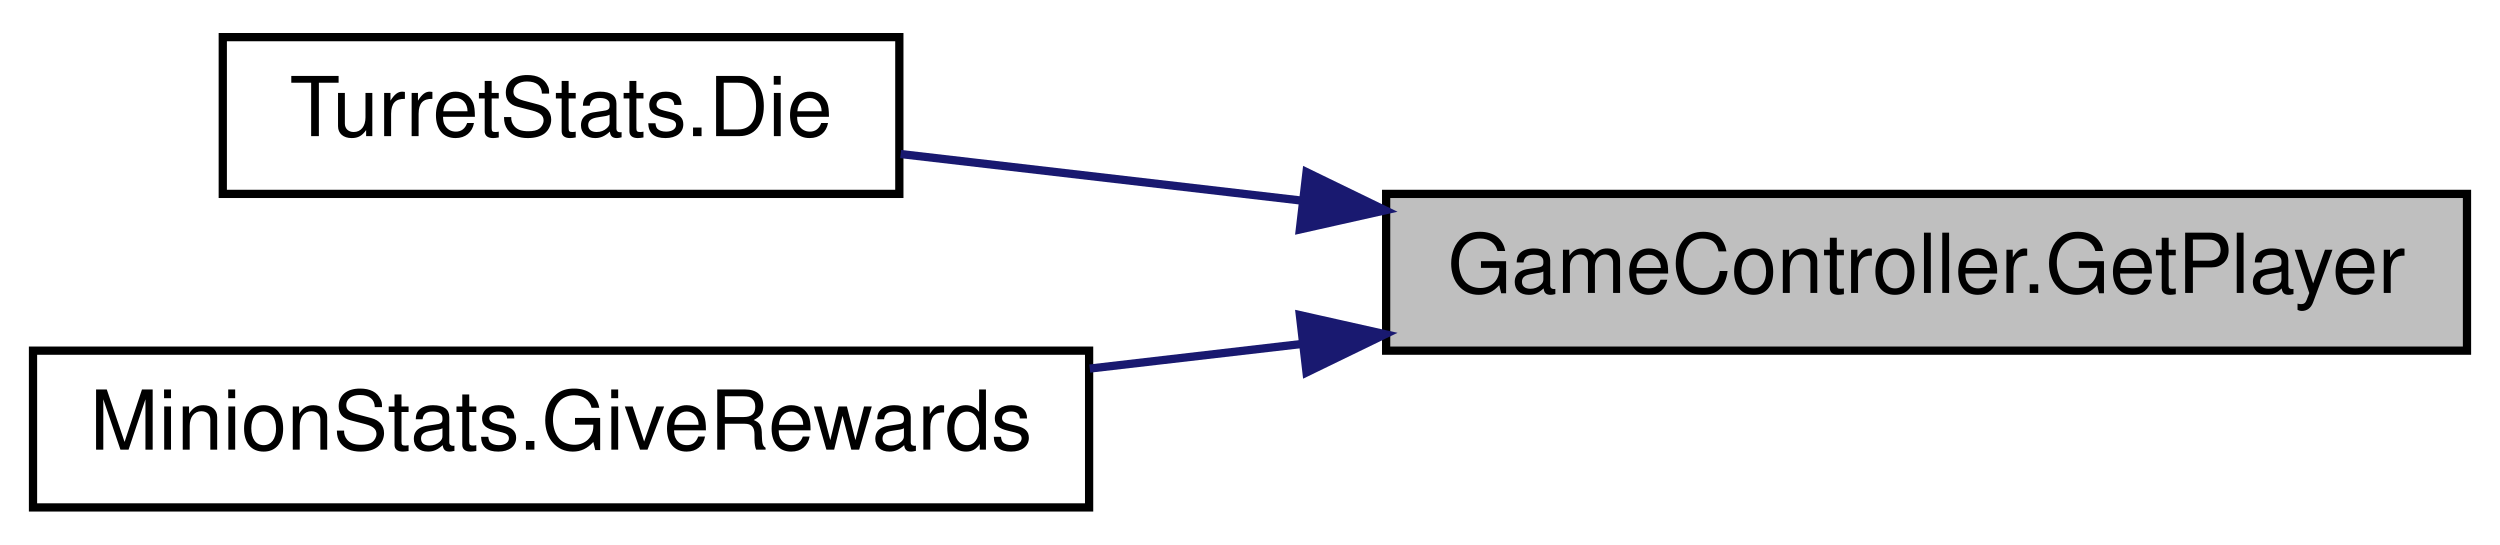
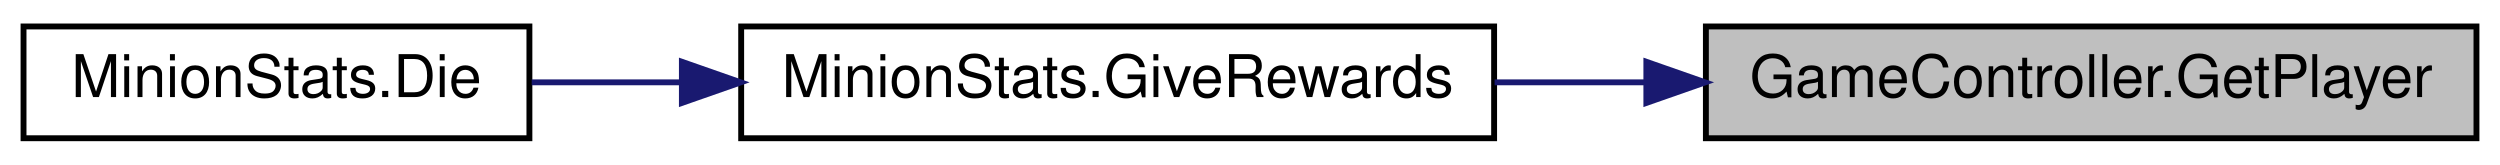
- <svg xmlns="http://www.w3.org/2000/svg" xmlns:xlink="http://www.w3.org/1999/xlink" width="303pt" height="66pt" viewBox="0.00 0.00 303.00 66.00">
-   <g id="graph0" class="graph" transform="scale(1 1) rotate(0) translate(4 62)">
+ <svg xmlns="http://www.w3.org/2000/svg" xmlns:xlink="http://www.w3.org/1999/xlink" width="425pt" height="28pt" viewBox="0.00 0.00 425.00 28.00">
+   <g id="graph0" class="graph" transform="scale(1 1) rotate(0) translate(4 24)">
    <g id="node1" class="node">
      <g id="a_node1">
        <a xlink:title="Get a player GameObject by name.">
-           <polygon fill="#bfbfbf" stroke="black" points="164,-19.5 164,-38.5 295,-38.5 295,-19.5 164,-19.5" />
-           <text text-anchor="middle" x="229.5" y="-26.5" font-family="Helvetica,sans-Serif" font-size="10.00">GameController.GetPlayer</text>
+           <polygon fill="#bfbfbf" stroke="black" points="286,-0.5 286,-19.5 417,-19.5 417,-0.5 286,-0.5" />
+           <text text-anchor="middle" x="351.5" y="-7.5" font-family="Helvetica,sans-Serif" font-size="10.00">GameController.GetPlayer</text>
        </a>
      </g>
    </g>
    <g id="node2" class="node">
      <g id="a_node2">
-         <a xlink:href="class_turret_stats.html#afba2a2bb8d56fba966bb1c8ff069b63a" target="_top" xlink:title="Function that implements what is done when this entity dies.">
-           <polygon fill="none" stroke="black" points="23,-38.5 23,-57.5 105,-57.5 105,-38.5 23,-38.5" />
-           <text text-anchor="middle" x="64" y="-45.5" font-family="Helvetica,sans-Serif" font-size="10.00">TurretStats.Die</text>
+         <a xlink:href="class_minion_stats.html#a6d9ddd98313b1be90a14a331602409bf" target="_top" xlink:title="When this entity dies, it gives to the killer this bounty">
+           <polygon fill="none" stroke="black" points="122,-0.5 122,-19.5 250,-19.5 250,-0.5 122,-0.5" />
+           <text text-anchor="middle" x="186" y="-7.5" font-family="Helvetica,sans-Serif" font-size="10.00">MinionStats.GiveRewards</text>
        </a>
      </g>
    </g>
    <g id="edge1" class="edge">
-       <path fill="none" stroke="midnightblue" d="M153.56,-37.71C136.87,-39.65 119.8,-41.63 105.16,-43.33" />
-       <polygon fill="midnightblue" stroke="midnightblue" points="154.35,-41.14 163.88,-36.51 153.54,-34.19 154.35,-41.14" />
+       <path fill="none" stroke="midnightblue" d="M275.84,-10C267.23,-10 258.52,-10 250.08,-10" />
+       <polygon fill="midnightblue" stroke="midnightblue" points="275.88,-13.5 285.88,-10 275.88,-6.5 275.88,-13.5" />
    </g>
    <g id="node3" class="node">
      <g id="a_node3">
-         <a xlink:href="class_minion_stats.html#a6d9ddd98313b1be90a14a331602409bf" target="_top" xlink:title="When this entity dies, it gives to the killer this bounty">
-           <polygon fill="none" stroke="black" points="0,-0.5 0,-19.5 128,-19.5 128,-0.5 0,-0.5" />
-           <text text-anchor="middle" x="64" y="-7.5" font-family="Helvetica,sans-Serif" font-size="10.00">MinionStats.GiveRewards</text>
+         <a xlink:href="class_minion_stats.html#a5366cb256edc6dc42f01c2907ee14e7a" target="_top" xlink:title="Function that implements what is done when this entity dies.">
+           <polygon fill="none" stroke="black" points="0,-0.5 0,-19.5 86,-19.5 86,-0.5 0,-0.5" />
+           <text text-anchor="middle" x="43" y="-7.5" font-family="Helvetica,sans-Serif" font-size="10.00">MinionStats.Die</text>
        </a>
      </g>
    </g>
    <g id="edge2" class="edge">
-       <path fill="none" stroke="midnightblue" d="M153.84,-20.32C145.23,-19.32 136.52,-18.31 128.08,-17.33" />
-       <polygon fill="midnightblue" stroke="midnightblue" points="153.54,-23.81 163.88,-21.49 154.35,-16.86 153.54,-23.81" />
+       <path fill="none" stroke="midnightblue" d="M111.74,-10C103.06,-10 94.44,-10 86.39,-10" />
+       <polygon fill="midnightblue" stroke="midnightblue" points="111.92,-13.5 121.92,-10 111.92,-6.5 111.92,-13.5" />
    </g>
  </g>
</svg>
